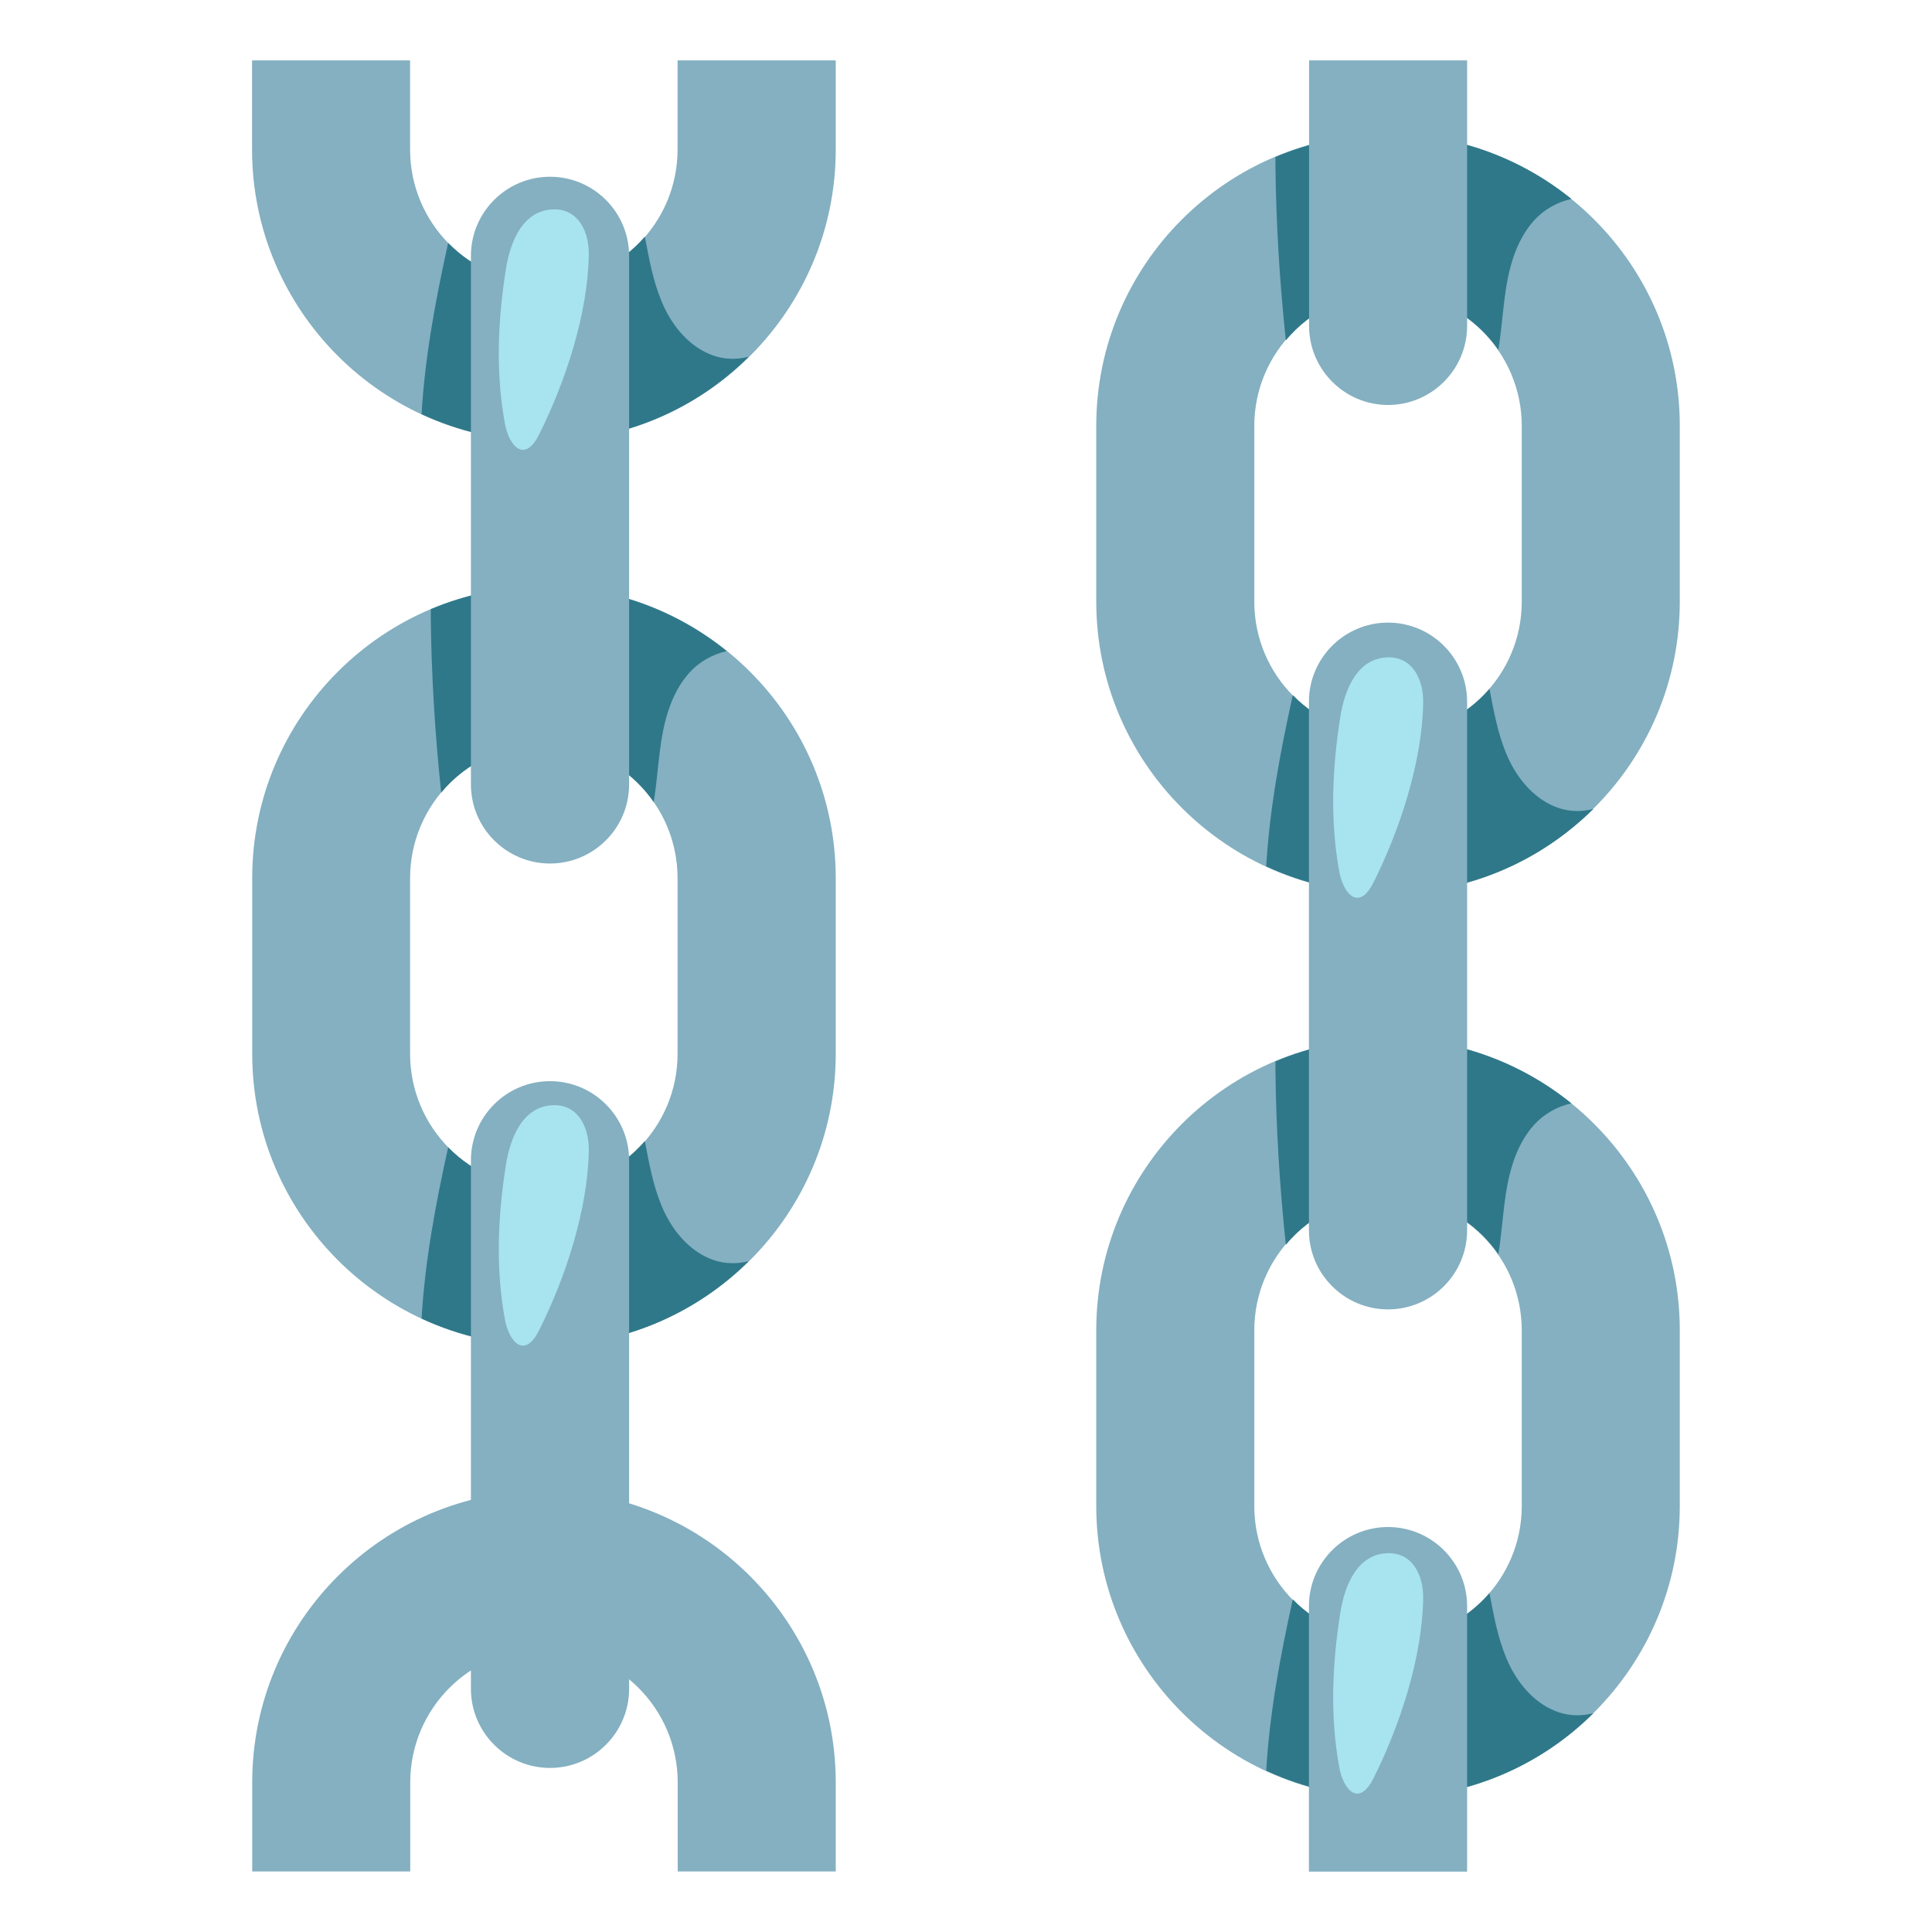
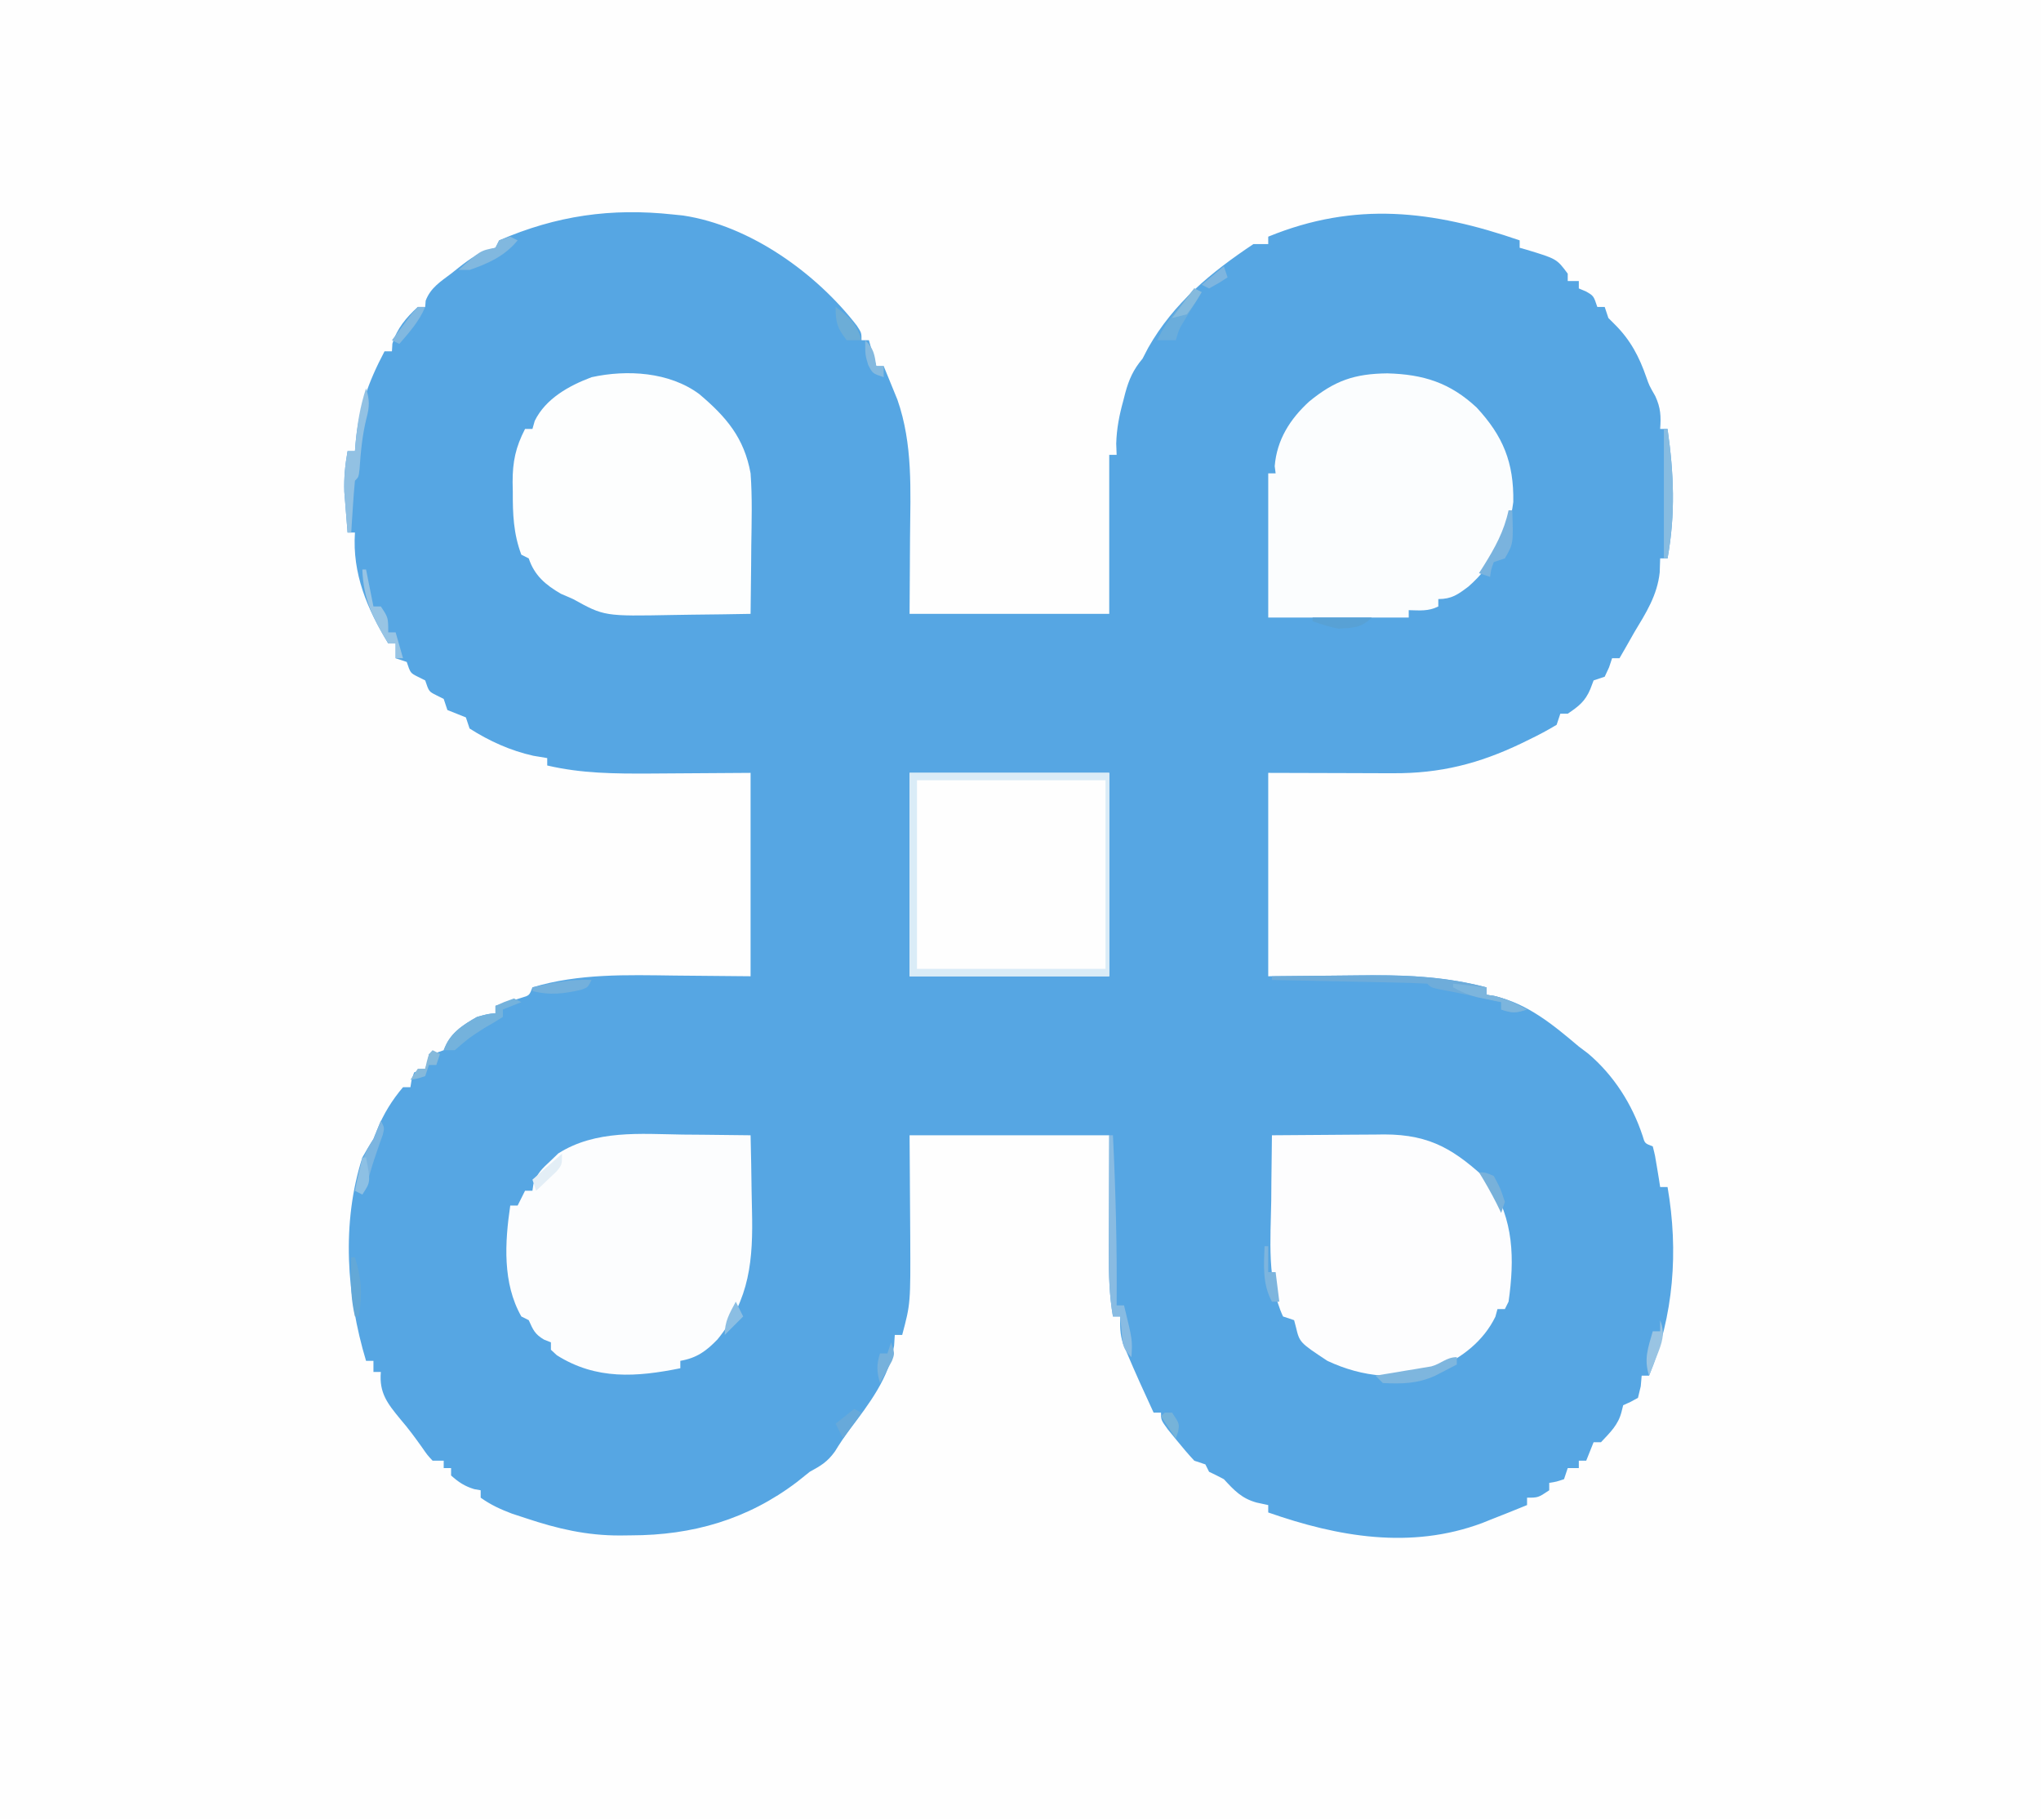
- <svg xmlns="http://www.w3.org/2000/svg" xml:space="preserve" viewBox="0 0 128 128">
-   <path d="M36.04 98.76c-10.66 0-19.33 8.67-19.33 19.33v5.9h10.47v-5.9c0-4.89 3.97-8.86 8.86-8.86s8.86 3.97 8.86 8.86v5.9h10.47v-5.9c0-10.65-8.67-19.33-19.33-19.33M36.04 38.84c-10.66 0-19.33 8.67-19.33 19.33v11.65c0 10.66 8.67 19.33 19.33 19.33s19.33-8.67 19.33-19.33V58.18c0-10.66-8.67-19.34-19.33-19.34m8.85 30.98c0 4.89-3.97 8.86-8.86 8.86s-8.86-3.97-8.86-8.86V58.18c0-4.89 3.97-8.86 8.86-8.86s8.86 3.97 8.86 8.86zM36.04 29.24c10.66 0 19.33-8.67 19.33-19.33V4H44.89v5.91c0 4.88-3.97 8.86-8.86 8.86s-8.86-3.97-8.86-8.86V4H16.7v5.91c0 10.65 8.68 19.33 19.34 19.33M91.96 68.8c-10.66 0-19.33 8.67-19.33 19.33v11.65c0 10.66 8.67 19.33 19.33 19.33s19.33-8.67 19.33-19.33V88.14c.01-10.66-8.67-19.34-19.33-19.34m8.86 30.98c0 4.88-3.97 8.86-8.86 8.86s-8.86-3.97-8.86-8.86V88.14c0-4.89 3.97-8.86 8.86-8.86 4.88 0 8.86 3.97 8.86 8.86zM91.96 8.88c-10.66 0-19.33 8.67-19.33 19.33v11.65c0 10.66 8.67 19.33 19.33 19.33s19.33-8.67 19.33-19.33V28.22c.01-10.66-8.67-19.34-19.33-19.34m8.86 30.98c0 4.89-3.97 8.86-8.86 8.86s-8.86-3.97-8.86-8.86V28.22c0-4.88 3.97-8.86 8.86-8.86 4.88 0 8.86 3.97 8.86 8.86z" style="fill:#84b0c1" />
-   <path d="M36.02 89.16c-2.89 0-5.62-.66-8.09-1.8.22-3.78.92-7.54 1.74-11.25.01-.03.02-.07.02-.1a8.81 8.81 0 0 0 6.33 2.67c2.68 0 5.07-1.2 6.7-3.08l.09.45c.28 1.49.59 2.99 1.25 4.34.67 1.36 1.75 2.57 3.18 3.08.75.27 1.6.29 2.37.08-3.49 3.46-8.29 5.61-13.59 5.61M36.02 29.24c-2.89 0-5.62-.66-8.09-1.8.22-3.78.92-7.54 1.74-11.25.01-.03.02-.07.02-.1a8.81 8.81 0 0 0 6.33 2.67c2.68 0 5.07-1.2 6.7-3.08l.09.45c.28 1.49.59 2.99 1.25 4.34.67 1.36 1.75 2.57 3.18 3.08.75.27 1.6.29 2.37.08a19.2 19.2 0 0 1-13.59 5.61M48.15 43.14c-.93.2-1.83.71-2.47 1.42-1.28 1.42-1.74 3.38-1.97 5.27-.14 1.1-.22 2.21-.4 3.31a8.85 8.85 0 0 0-7.28-3.82 8.84 8.84 0 0 0-6.8 3.19c-.41-3.87-.65-7.76-.69-11.65v-.5c2.3-.97 4.83-1.51 7.49-1.51 4.58-.01 8.8 1.61 12.12 4.29M91.98 59.2c-2.89 0-5.62-.66-8.09-1.8.22-3.78.92-7.54 1.74-11.25.01-.03.02-.07.02-.1a8.81 8.81 0 0 0 6.33 2.67c2.68 0 5.07-1.2 6.7-3.08l.09.45c.28 1.49.59 2.99 1.25 4.34.67 1.36 1.75 2.57 3.18 3.08.75.27 1.6.29 2.37.08-3.49 3.46-8.29 5.61-13.59 5.61M104.11 13.18c-.93.2-1.83.71-2.47 1.42-1.28 1.42-1.74 3.38-1.97 5.27-.14 1.1-.22 2.21-.4 3.31a8.85 8.85 0 0 0-7.28-3.82 8.84 8.84 0 0 0-6.8 3.19c-.41-3.87-.65-7.76-.69-11.65v-.5c2.3-.97 4.83-1.51 7.49-1.51 4.58-.01 8.8 1.61 12.12 4.29M91.98 119.11c-2.89 0-5.62-.66-8.09-1.8.22-3.78.92-7.54 1.74-11.25.01-.03.02-.07.02-.1a8.81 8.81 0 0 0 6.33 2.67c2.68 0 5.07-1.2 6.7-3.08l.09.45c.28 1.49.59 2.99 1.25 4.34.67 1.36 1.75 2.57 3.18 3.08.75.27 1.6.29 2.37.08a19.2 19.2 0 0 1-13.59 5.61M104.11 73.1c-.93.2-1.83.71-2.47 1.42-1.28 1.42-1.74 3.38-1.97 5.27-.14 1.1-.22 2.21-.4 3.31a8.85 8.85 0 0 0-7.28-3.82 8.84 8.84 0 0 0-6.8 3.19c-.41-3.87-.65-7.76-.69-11.65v-.5c2.3-.97 4.83-1.51 7.49-1.51 4.58-.01 8.8 1.61 12.12 4.29" style="fill:#2f7889" />
-   <path d="M91.96 41.25c-2.89 0-5.24 2.35-5.24 5.24v35.02c0 2.89 2.35 5.24 5.24 5.24s5.24-2.35 5.24-5.24V46.49c0-2.89-2.35-5.24-5.24-5.24M91.96 26.83c2.89 0 5.24-2.35 5.24-5.24V4H86.73v17.59c0 2.89 2.35 5.24 5.23 5.24M91.96 101.17c-2.89 0-5.24 2.35-5.24 5.24V124H97.2v-17.59c0-2.89-2.35-5.24-5.24-5.24M36.44 71.63c-2.89 0-5.24 2.35-5.24 5.24v35.02c0 2.89 2.35 5.24 5.24 5.24s5.24-2.35 5.24-5.24V76.87c0-2.89-2.35-5.24-5.24-5.24M36.44 11.71c-2.89 0-5.24 2.35-5.24 5.24v35.02c0 2.89 2.35 5.24 5.24 5.24s5.24-2.35 5.24-5.24V16.95c0-2.89-2.35-5.24-5.24-5.24" style="fill:#84b0c1" />
-   <path d="M33.52 17.81c-.54 3.4-.69 6.87-.07 10.25.27 1.49 1.3 2.67 2.27.72 1.73-3.45 3.23-7.97 3.29-11.92.02-1.45-.65-3.01-2.32-2.99-2.02.04-2.87 2.07-3.17 3.94M33.52 77.16c-.54 3.4-.69 6.87-.07 10.25.27 1.49 1.3 2.67 2.27.72 1.73-3.45 3.23-7.97 3.29-11.92.02-1.45-.65-3.01-2.32-2.99-2.02.04-2.87 2.08-3.17 3.94M88.8 47.49c-.54 3.4-.69 6.87-.07 10.25.27 1.49 1.3 2.67 2.27.72 1.73-3.45 3.23-7.97 3.29-11.92.02-1.45-.65-3.01-2.32-2.99-2.02.04-2.87 2.07-3.17 3.94M88.8 106.84c-.54 3.4-.69 6.87-.07 10.25.27 1.49 1.3 2.67 2.27.72 1.73-3.45 3.23-7.97 3.29-11.92.02-1.45-.65-3.01-2.32-2.99-2.02.04-2.87 2.07-3.17 3.94" style="fill:#a8e3f0" />
+ <svg xmlns="http://www.w3.org/2000/svg" version="1.1" width="552" height="492">
+   <path d="M0 0 C182.16 0 364.32 0 552 0 C552 162.36 552 324.72 552 492 C369.84 492 187.68 492 0 492 C0 329.64 0 167.28 0 0 Z " fill="#FEFEFE" transform="translate(0,0)" />
+   <path d="M0 0 C1.34 0.135 1.34 0.135 2.707 0.273 C20.859 2.983 38.816 15.903 49.75 30.082 C51 32 51 32 51 34 C51.66 34 52.32 34 53 34 C53.66 36.31 54.32 38.62 55 41 C55.66 41 56.32 41 57 41 C57.805 42.932 58.593 44.871 59.375 46.812 C59.816 47.891 60.257 48.97 60.711 50.082 C64.927 62.157 64.232 74.576 64.125 87.188 C64.084 94.056 64.043 100.924 64 108 C81.82 108 99.64 108 118 108 C118 93.81 118 79.62 118 65 C118.66 65 119.32 65 120 65 C119.944 63.505 119.944 63.505 119.887 61.98 C120.004 57.877 120.723 54.239 121.812 50.312 C121.978 49.662 122.144 49.012 122.314 48.342 C123.321 44.615 124.516 41.942 127 39 C127.516 38.01 128.031 37.02 128.562 36 C135.463 23.885 145.587 15.609 157 8 C158.32 8 159.64 8 161 8 C161 7.34 161 6.68 161 6 C184.482 -3.613 205.501 -1.112 229 7 C229 7.66 229 8.32 229 9 C229.603 9.17 230.207 9.34 230.828 9.516 C239.035 12.004 239.035 12.004 242 16 C242 16.66 242 17.32 242 18 C242.99 18 243.98 18 245 18 C245 18.66 245 19.32 245 20 C245.639 20.268 246.279 20.536 246.938 20.812 C249 22 249 22 250 25 C250.66 25 251.32 25 252 25 C252.33 25.99 252.66 26.98 253 28 C253.598 28.598 254.196 29.196 254.812 29.812 C259.013 34.013 261.36 38.524 263.273 44.055 C264.043 46.25 264.043 46.25 265.688 49.125 C267.148 52.325 267.248 54.524 267 58 C267.66 58 268.32 58 269 58 C270.711 70.109 271.163 80.939 269 93 C268.34 93 267.68 93 267 93 C266.959 94.258 266.918 95.516 266.875 96.812 C266.2 103.025 263.176 107.734 260 113 C259.205 114.394 258.413 115.79 257.625 117.188 C256.821 118.58 256.821 118.58 256 120 C255.34 120 254.68 120 254 120 C253.598 121.207 253.598 121.207 253.188 122.438 C252.796 123.283 252.404 124.129 252 125 C250.515 125.495 250.515 125.495 249 126 C248.711 126.763 248.423 127.526 248.125 128.312 C246.722 131.664 244.979 132.989 242 135 C241.34 135 240.68 135 240 135 C239.67 135.99 239.34 136.98 239 138 C236.577 139.452 234.224 140.717 231.688 141.938 C230.607 142.466 230.607 142.466 229.504 143.006 C217.999 148.522 207.514 151.168 194.789 151.098 C193.93 151.097 193.071 151.096 192.186 151.095 C188.999 151.089 185.812 151.075 182.625 151.062 C175.489 151.042 168.352 151.021 161 151 C161 169.15 161 187.3 161 206 C174.805 205.882 174.805 205.882 188.61 205.73 C199.467 205.652 209.465 206.234 220 209 C220 209.66 220 210.32 220 211 C220.728 211.122 221.457 211.245 222.207 211.371 C231.187 213.393 238.127 219.19 245 225 C245.828 225.625 246.655 226.25 247.508 226.895 C254.428 232.741 259.421 240.581 262.246 249.137 C262.84 251.196 262.84 251.196 265 252 C265.633 254.504 265.633 254.504 266.125 257.562 C266.293 258.574 266.46 259.586 266.633 260.629 C266.754 261.411 266.875 262.194 267 263 C267.66 263 268.32 263 269 263 C271.991 280.318 270.688 297.757 264 314 C263.34 314 262.68 314 262 314 C261.918 314.949 261.835 315.897 261.75 316.875 C261.379 318.422 261.379 318.422 261 320 C259 321.125 259 321.125 257 322 C256.856 322.577 256.711 323.155 256.562 323.75 C255.669 327.325 253.499 329.319 251 332 C250.34 332 249.68 332 249 332 C248.34 333.65 247.68 335.3 247 337 C246.34 337 245.68 337 245 337 C245 337.66 245 338.32 245 339 C244.01 339 243.02 339 242 339 C241.67 339.99 241.34 340.98 241 342 C238.938 342.688 238.938 342.688 237 343 C237 343.66 237 344.32 237 345 C234 347 234 347 231 347 C231 347.66 231 348.32 231 349 C227.679 350.366 224.344 351.692 221 353 C220.294 353.285 219.587 353.57 218.859 353.863 C199.522 361.059 179.862 357.602 161 351 C161 350.34 161 349.68 161 349 C159.422 348.66 159.422 348.66 157.812 348.312 C153.811 347.191 151.816 345.044 149 342 C147.682 341.304 146.352 340.628 145 340 C144.67 339.34 144.34 338.68 144 338 C143.01 337.67 142.02 337.34 141 337 C139.371 335.247 137.816 333.424 136.312 331.562 C135.504 330.574 134.696 329.585 133.863 328.566 C132 326 132 326 132 324 C131.34 324 130.68 324 130 324 C127.484 318.577 125.004 313.137 122.688 307.625 C122.361 306.854 122.035 306.083 121.699 305.289 C120.925 302.754 120.874 300.636 121 298 C120.34 298 119.68 298 119 298 C118.029 292.334 117.869 286.87 117.902 281.129 C117.904 279.901 117.904 279.901 117.905 278.648 C117.911 275.62 117.925 272.591 117.938 269.562 C117.958 262.777 117.979 255.991 118 249 C100.18 249 82.36 249 64 249 C64.079 262.656 64.079 262.656 64.18 276.312 C64.268 294.483 64.268 294.483 62 303 C61.34 303 60.68 303 60 303 C59.938 303.949 59.876 304.897 59.812 305.875 C58.523 314.553 53.002 321.687 47.852 328.516 C46.392 330.474 45.08 332.419 43.812 334.5 C41.752 337.342 40.066 338.328 37 340 C35.848 340.908 34.703 341.826 33.562 342.75 C20.184 352.91 5.255 357.177 -11.312 357.188 C-12.307 357.2 -13.302 357.212 -14.326 357.225 C-23.395 357.242 -31.197 355.411 -39.75 352.562 C-41.003 352.151 -42.256 351.74 -43.547 351.316 C-46.66 350.13 -49.294 348.937 -52 347 C-52 346.34 -52 345.68 -52 345 C-52.578 344.897 -53.155 344.794 -53.75 344.688 C-56.357 343.891 -57.974 342.809 -60 341 C-60 340.34 -60 339.68 -60 339 C-60.66 339 -61.32 339 -62 339 C-62 338.34 -62 337.68 -62 337 C-62.99 337 -63.98 337 -65 337 C-66.43 335.461 -66.43 335.461 -67.875 333.375 C-69.731 330.763 -71.592 328.237 -73.688 325.812 C-77.213 321.525 -79.488 318.695 -79 313 C-79.66 313 -80.32 313 -81 313 C-81 312.01 -81 311.02 -81 310 C-81.66 310 -82.32 310 -83 310 C-88.289 292.411 -89.684 272.73 -84 255 C-83.047 253.306 -82.054 251.633 -81 250 C-80.67 249.175 -80.34 248.35 -80 247.5 C-78.318 243.296 -75.937 239.448 -73 236 C-72.34 236 -71.68 236 -71 236 C-70.897 235.361 -70.794 234.721 -70.688 234.062 C-70.461 233.382 -70.234 232.701 -70 232 C-69.01 231.67 -68.02 231.34 -67 231 C-66.267 228.985 -66.267 228.985 -66 227 C-65.381 226.917 -64.763 226.835 -64.125 226.75 C-63.073 226.379 -63.073 226.379 -62 226 C-61.732 225.423 -61.464 224.845 -61.188 224.25 C-59.349 220.767 -56.376 218.927 -53 217 C-50.062 216.188 -50.062 216.188 -48 216 C-48 215.34 -48 214.68 -48 214 C-47.043 213.71 -47.043 213.71 -46.066 213.414 C-45.24 213.154 -44.414 212.893 -43.562 212.625 C-42.739 212.37 -41.915 212.115 -41.066 211.852 C-38.822 211.191 -38.822 211.191 -38 209 C-25.444 205.22 -12.465 205.644 0.5 205.812 C7.265 205.874 14.03 205.936 21 206 C21 187.85 21 169.7 21 151 C7.389 151.079 7.389 151.079 -6.222 151.18 C-15.677 151.226 -24.745 151.175 -34 149 C-34 148.34 -34 147.68 -34 147 C-35.237 146.794 -36.475 146.588 -37.75 146.375 C-43.911 145.011 -49.686 142.391 -55 139 C-55.33 138.01 -55.66 137.02 -56 136 C-56.825 135.67 -57.65 135.34 -58.5 135 C-59.325 134.67 -60.15 134.34 -61 134 C-61.33 133.01 -61.66 132.02 -62 131 C-62.66 130.67 -63.32 130.34 -64 130 C-66 129 -66 129 -67 126 C-67.66 125.67 -68.32 125.34 -69 125 C-71 124 -71 124 -72 121 C-73.485 120.505 -73.485 120.505 -75 120 C-75 118.68 -75 117.36 -75 116 C-75.66 116 -76.32 116 -77 116 C-82.685 106.653 -86.759 97.125 -86 86 C-86.66 86 -87.32 86 -88 86 C-88.197 83.646 -88.383 81.293 -88.562 78.938 C-88.667 77.627 -88.771 76.316 -88.879 74.965 C-88.998 71.077 -88.669 67.809 -88 64 C-87.34 64 -86.68 64 -86 64 C-85.951 63.359 -85.902 62.719 -85.852 62.059 C-85.037 52.633 -82.393 45.334 -78 37 C-77.34 37 -76.68 37 -76 37 C-75.959 36.319 -75.918 35.639 -75.875 34.938 C-74.647 30.815 -72.151 27.9 -69 25 C-68.34 25 -67.68 25 -67 25 C-66.959 24.443 -66.918 23.886 -66.875 23.312 C-65.562 19.842 -62.874 18.163 -60 16 C-59.328 15.466 -58.657 14.933 -57.965 14.383 C-54.588 11.744 -52.166 10.037 -48 9 C-47.67 8.34 -47.34 7.68 -47 7 C-31.498 0.297 -16.718 -1.812 0 0 Z " fill="#56A6E3" transform="translate(182,58)" />
+   <path d="M0 0 C9.749 0.266 16.913 2.517 24.121 9.223 C31.293 16.942 34.233 24.142 34.047 34.801 C32.949 43.647 28.629 51.796 21.934 57.637 C19.09 59.785 17.399 61.035 13.77 61.035 C13.77 61.695 13.77 62.355 13.77 63.035 C11.061 64.39 8.76 64.1 5.77 64.035 C5.77 64.695 5.77 65.355 5.77 66.035 C-6.77 66.035 -19.31 66.035 -32.23 66.035 C-32.23 53.165 -32.23 40.295 -32.23 27.035 C-31.57 27.035 -30.91 27.035 -30.23 27.035 C-30.354 26.076 -30.354 26.076 -30.48 25.098 C-29.898 17.957 -26.348 12.372 -21.148 7.605 C-14.241 1.95 -8.902 0.097 0 0 Z " fill="#FBFDFE" transform="translate(375.2305,100.9648)" />
+   <path d="M0 0 C1.781 0.015 3.561 0.029 5.342 0.041 C9.666 0.074 13.989 0.125 18.312 0.188 C18.438 5.219 18.528 10.249 18.587 15.281 C18.612 16.987 18.646 18.693 18.69 20.399 C19.023 33.756 18.153 44.551 9.375 55.375 C6.308 58.552 3.778 60.406 -0.688 61.188 C-0.688 61.847 -0.688 62.508 -0.688 63.188 C-12.439 65.568 -23.413 66.412 -34.082 59.676 C-34.612 59.185 -35.142 58.694 -35.688 58.188 C-35.688 57.528 -35.688 56.867 -35.688 56.188 C-36.306 55.94 -36.925 55.693 -37.562 55.438 C-40.066 53.965 -40.518 52.777 -41.688 50.188 C-42.347 49.858 -43.008 49.528 -43.688 49.188 C-48.816 40.162 -48.152 29.171 -46.688 19.188 C-46.028 19.188 -45.367 19.188 -44.688 19.188 C-44.028 17.867 -43.367 16.547 -42.688 15.188 C-42.028 15.188 -41.367 15.188 -40.688 15.188 C-40.602 14.611 -40.517 14.035 -40.43 13.441 C-39.467 10.517 -38.069 9.209 -35.812 7.125 C-35.114 6.453 -34.415 5.782 -33.695 5.09 C-23.546 -1.329 -11.529 -0.171 0 0 Z " fill="#FCFDFE" transform="translate(184.6875,306.8125)" />
+   <path d="M0 0 C7.349 6.188 12.184 11.877 13.914 21.457 C14.395 27.984 14.198 34.544 14.102 41.082 C14.086 42.867 14.073 44.652 14.061 46.438 C14.028 50.778 13.976 55.117 13.914 59.457 C8.685 59.557 3.457 59.629 -1.772 59.677 C-3.547 59.697 -5.322 59.724 -7.096 59.759 C-25.661 60.114 -25.661 60.114 -34.086 55.457 C-35.179 54.983 -36.272 54.508 -37.398 54.02 C-41.56 51.6 -44.547 49.073 -46.086 44.457 C-46.746 44.127 -47.406 43.797 -48.086 43.457 C-50.22 37.786 -50.421 32.472 -50.398 26.457 C-50.415 25.593 -50.431 24.73 -50.447 23.84 C-50.451 18.273 -49.638 14.414 -47.086 9.457 C-46.426 9.457 -45.766 9.457 -45.086 9.457 C-44.88 8.735 -44.673 8.013 -44.461 7.27 C-41.524 1.262 -35.196 -2.252 -29.086 -4.543 C-19.511 -6.642 -8.074 -5.972 0 0 Z " fill="#FDFEFE" transform="translate(189.0859,106.543)" />
+   <path d="M0 0 C5.105 -0.05 10.209 -0.086 15.314 -0.11 C17.047 -0.12 18.78 -0.133 20.513 -0.151 C23.018 -0.175 25.522 -0.187 28.027 -0.195 C28.79 -0.206 29.553 -0.216 30.339 -0.227 C43.109 -0.229 49.69 4.101 58.875 12.688 C65.449 22.935 65.642 33.364 64 45 C63.505 45.99 63.505 45.99 63 47 C62.34 47 61.68 47 61 47 C60.722 48.021 60.722 48.021 60.438 49.062 C57.193 55.692 51.49 60.027 44.859 63.051 C34.713 66.419 24.618 65.514 15 61 C7.487 56.037 7.487 56.037 6.484 51.844 C6.325 51.235 6.165 50.627 6 50 C5.01 49.67 4.02 49.34 3 49 C-1.405 39.439 -0.344 28.008 -0.188 17.75 C-0.172 16.022 -0.159 14.294 -0.146 12.566 C-0.114 8.377 -0.062 4.189 0 0 Z " fill="#FDFDFE" transform="translate(344,307)" />
+   <path d="M0 0 C17.82 0 35.64 0 54 0 C54 18.15 54 36.3 54 55 C36.18 55 18.36 55 0 55 C0 36.85 0 18.7 0 0 Z " fill="#FEFEFE" transform="translate(246,209)" />
+   <path d="M0 0 C17.82 0 35.64 0 54 0 C54 18.15 54 36.3 54 55 C36.18 55 18.36 55 0 55 C0 36.85 0 18.7 0 0 Z M2 2 C2 18.83 2 35.66 2 53 C18.83 53 35.66 53 53 53 C53 36.17 53 19.34 53 2 C36.17 2 19.34 2 2 2 Z " fill="#DAECF7" transform="translate(246,209)" />
+   <path d="M0 0 C5.849 -0.075 11.698 -0.129 17.548 -0.165 C19.531 -0.18 21.514 -0.2 23.497 -0.226 C35.405 -0.38 46.429 -0.016 58 3 C58 3.66 58 4.32 58 5 C58.701 5.103 59.403 5.206 60.125 5.312 C63.391 6.094 66.047 7.421 69 9 C65.99 9.934 65.133 10.044 62 9 C62 8.34 62 7.68 62 7 C56.338 5.721 50.675 4.53 44.969 3.465 C43 3 43 3 42 2 C38.899 1.84 35.818 1.74 32.715 1.684 C31.319 1.652 31.319 1.652 29.894 1.621 C26.909 1.555 23.923 1.496 20.938 1.438 C18.919 1.394 16.9 1.351 14.881 1.307 C9.921 1.199 4.96 1.098 0 1 C0 0.67 0 0.34 0 0 Z " fill="#6EACDA" transform="translate(344,264)" />
+   <path d="M0 0 C0.33 0 0.66 0 1 0 C1.76 15.346 2.136 30.636 2 46 C2.66 46 3.32 46 4 46 C6.296 55.41 6.296 55.41 6 60 C3.602 57.602 3.657 56.667 3.375 53.375 C3.3 52.558 3.225 51.74 3.148 50.898 C3.099 50.272 3.05 49.645 3 49 C2.34 49 1.68 49 1 49 C0.029 43.334 -0.131 37.87 -0.098 32.129 C-0.096 31.207 -0.095 30.284 -0.093 29.334 C-0.088 26.41 -0.075 23.486 -0.062 20.562 C-0.057 18.571 -0.053 16.579 -0.049 14.588 C-0.038 9.725 -0.021 4.863 0 0 Z " fill="#88BBE2" transform="translate(300,307)" />
+   <path d="M0 0 C0.976 3.072 0.97 4.968 0.125 8.062 C-1.009 12.635 -1.434 17.119 -1.754 21.812 C-2 24 -2 24 -3 25 C-3.235 27.35 -3.414 29.706 -3.562 32.062 C-3.646 33.353 -3.73 34.643 -3.816 35.973 C-3.877 36.972 -3.938 37.971 -4 39 C-4.33 39 -4.66 39 -5 39 C-5.197 36.646 -5.383 34.293 -5.562 31.938 C-5.667 30.627 -5.771 29.316 -5.879 27.965 C-5.998 24.077 -5.669 20.809 -5 17 C-4.34 17 -3.68 17 -3 17 C-2.951 16.359 -2.902 15.719 -2.852 15.059 C-2.396 9.788 -1.64 5.03 0 0 Z " fill="#92C1E3" transform="translate(99,105)" />
+   <path d="M0 0 C0.33 0 0.66 0 1 0 C2.711 12.109 3.163 22.939 1 35 C0.67 35 0.34 35 0 35 C0 23.45 0 11.9 0 0 Z " fill="#87BCE1" transform="translate(450,116)" />
+   <path d="M0 0 C0.66 0.33 1.32 0.66 2 1 C0.35 1.66 -1.3 2.32 -3 3 C-3 3.66 -3 4.32 -3 5 C-4.632 6.056 -6.308 7.044 -8 8 C-12.228 10.717 -12.228 10.717 -16 14 C-16.99 14 -17.98 14 -19 14 C-17.501 9.503 -13.958 7.259 -10 5 C-7.062 4.188 -7.062 4.188 -5 4 C-5 3.34 -5 2.68 -5 2 C-2.625 0.938 -2.625 0.938 0 0 Z " fill="#74B2DC" transform="translate(139,270)" />
+   <path d="M0 0 C0.66 0.33 1.32 0.66 2 1 C1.578 1.687 1.157 2.374 0.723 3.082 C0.175 3.983 -0.373 4.884 -0.938 5.812 C-1.755 7.152 -1.755 7.152 -2.59 8.52 C-4.11 11.007 -4.11 11.007 -5 14 C-6.65 14 -8.3 14 -10 14 C-8.436 10.478 -6.305 7.729 -3.875 4.75 C-3.151 3.858 -2.426 2.966 -1.68 2.047 C-0.848 1.034 -0.848 1.034 0 0 Z " fill="#6AADDC" transform="translate(323,78)" />
+   <path d="M0 0 C0 0.66 0 1.32 0 2 C-1.247 2.651 -2.498 3.296 -3.75 3.938 C-4.794 4.477 -4.794 4.477 -5.859 5.027 C-10.621 7.191 -14.831 7.25 -20 7 C-20.66 6.34 -21.32 5.68 -22 5 C-20.808 4.807 -19.615 4.613 -18.387 4.414 C-16.82 4.151 -15.254 3.888 -13.688 3.625 C-12.902 3.499 -12.116 3.372 -11.307 3.242 C-10.171 3.049 -10.171 3.049 -9.012 2.852 C-8.315 2.736 -7.619 2.621 -6.901 2.502 C-4.235 1.798 -2.82 0 0 0 Z " fill="#7EB6DE" transform="translate(394,367)" />
+   <path d="M0 0 C0.33 0 0.66 0 1 0 C1.66 3.3 2.32 6.6 3 10 C3.66 10 4.32 10 5 10 C7 13 7 13 7 17 C7.66 17 8.32 17 9 17 C9.66 19.31 10.32 21.62 11 24 C10.34 24 9.68 24 9 24 C9 22.68 9 21.36 9 20 C8.34 20 7.68 20 7 20 C2.875 13.25 0.261 7.965 0 0 Z " fill="#97C4E4" transform="translate(98,154)" />
+   <path d="M0 0 C0.33 0 0.66 0 1 0 C1.305 8.997 1.305 8.997 -1 13 C-1.99 13.33 -2.98 13.66 -4 14 C-4.733 16.015 -4.733 16.015 -5 18 C-5.99 17.67 -6.98 17.34 -8 17 C-7.59 16.359 -7.18 15.719 -6.758 15.059 C-3.662 10.089 -1.246 5.733 0 0 Z " fill="#7AB3DE" transform="translate(408,138)" />
+   <path d="M0 0 C2.97 0.33 5.94 0.66 9 1 C9 1.66 9 2.32 9 3 C10.052 3.155 10.052 3.155 11.125 3.312 C14.391 4.094 17.047 5.421 20 7 C16.99 7.934 16.133 8.044 13 7 C13 6.34 13 5.68 13 5 C12.397 4.879 11.793 4.758 11.172 4.633 C10.373 4.465 9.573 4.298 8.75 4.125 C7.961 3.963 7.172 3.8 6.359 3.633 C4.032 3.008 2.11 2.152 0 1 C0 0.67 0 0.34 0 0 Z " fill="#7CB5DD" transform="translate(393,266)" />
+   <path d="M0 0 C1 2 1 2 0.512 3.918 C0.24 4.667 -0.032 5.416 -0.312 6.188 C-1.337 9.089 -2.309 11.971 -3.125 14.938 C-4 18 -4 18 -5 20 C-5.66 19.67 -6.32 19.34 -7 19 C-6.025 13.734 -5.009 9.514 -2 5 C-1.302 3.346 -0.625 1.683 0 0 Z " fill="#7CB5E0" transform="translate(103,303)" />
+   <path d="M0 0 C0.66 0.33 1.32 0.66 2 1 C-1.482 5.239 -5.908 7.237 -11 9 C-11.99 9 -12.98 9 -14 9 C-8.084 3.756 -8.084 3.756 -4 3 C-3.67 2.34 -3.34 1.68 -3 1 C-2.01 0.67 -1.02 0.34 0 0 Z " fill="#81B8DF" transform="translate(138,64)" />
+   <path d="M0 0 C-1 2 -1 2 -2.855 2.668 C-7.568 3.718 -11.217 4.226 -16 3 C-16 2.67 -16 2.34 -16 2 C-10.62 0.809 -5.547 -0.292 0 0 Z " fill="#73B0DC" transform="translate(160,265)" />
+   <path d="M0 0 C3.739 2.657 5.65 4.581 7 9 C5.68 9 4.36 9 3 9 C0.432 5.699 0 4.271 0 0 Z " fill="#6CADD7" transform="translate(226,83)" />
+   <path d="M0 0 C5.28 0 10.56 0 16 0 C13.148 2.852 10.98 2.739 7 3 C4.547 2.529 2.37 1.822 0 1 C0 0.67 0 0.34 0 0 Z " fill="#58A1D5" transform="translate(355,167)" />
+   <path d="M0 0 C0 3 0 3 -1.531 4.824 C-2.181 5.439 -2.831 6.054 -3.5 6.688 C-4.15 7.31 -4.799 7.933 -5.469 8.574 C-5.974 9.045 -6.479 9.515 -7 10 C-7.33 9.01 -7.66 8.02 -8 7 C-5.36 4.69 -2.72 2.38 0 0 Z " fill="#E3EEF6" transform="translate(152,312)" />
+   <path d="M0 0 C1.434 3.788 0.51 6.065 -0.938 9.75 C-1.318 10.735 -1.698 11.72 -2.09 12.734 C-2.39 13.482 -2.691 14.23 -3 15 C-4.456 10.479 -3.27 7.484 -2 3 C-1.34 3 -0.68 3 0 3 C0 2.01 0 1.02 0 0 Z " fill="#99C4E3" transform="translate(449,357)" />
+   <path d="M0 0 C0.33 0 0.66 0 1 0 C1 2.31 1 4.62 1 7 C1.66 7 2.32 7 3 7 C3.33 9.64 3.66 12.28 4 15 C3.34 15 2.68 15 2 15 C-0.592 10.139 -0.187 5.347 0 0 Z " fill="#7DB5DE" transform="translate(342,337)" />
+   <path d="M0 0 C0.66 0.33 1.32 0.66 2 1 C-0.475 4.465 -0.475 4.465 -3 8 C-3.66 6.68 -4.32 5.36 -5 4 C-3.35 2.68 -1.7 1.36 0 0 Z " fill="#67A9DA" transform="translate(231,381)" />
+   <path d="M0 0 C1 3 1 3 0.223 5.043 C-0.16 5.751 -0.543 6.458 -0.938 7.188 C-1.318 7.903 -1.698 8.618 -2.09 9.355 C-2.54 10.17 -2.54 10.17 -3 11 C-3.878 7.903 -3.994 6.094 -3 3 C-2.34 3 -1.68 3 -1 3 C-0.67 2.01 -0.34 1.02 0 0 Z " fill="#76B1DC" transform="translate(241,363)" />
+   <path d="M0 0 C0.33 0 0.66 0 1 0 C2.791 5.899 3.084 9.932 2 16 C1.67 16 1.34 16 1 16 C0.147 12.326 -0.108 8.955 -0.062 5.188 C-0.053 4.212 -0.044 3.236 -0.035 2.23 C-0.024 1.494 -0.012 0.758 0 0 Z " fill="#63A8D7" transform="translate(95,340)" />
+   <path d="M0 0 C0.66 0 1.32 0 2 0 C0.332 3.941 -2.227 6.789 -5 10 C-5.66 9.67 -6.32 9.34 -7 9 C-5.883 7.494 -4.756 5.996 -3.625 4.5 C-2.999 3.665 -2.372 2.829 -1.727 1.969 C-1.157 1.319 -0.587 0.669 0 0 Z " fill="#81B8E0" transform="translate(113,83)" />
+   <path d="M0 0 C0.66 0.33 1.32 0.66 2 1 C0.25 3.938 0.25 3.938 -2 7 C-3.32 7.33 -4.64 7.66 -6 8 C-4.02 5.36 -2.04 2.72 0 0 Z " fill="#85BADD" transform="translate(323,78)" />
+   <path d="M0 0 C1.812 0.062 1.812 0.062 4 1 C5.812 4.375 5.812 4.375 7 8 C6.67 8.99 6.34 9.98 6 11 C5.567 10.113 5.134 9.226 4.688 8.312 C3.232 5.456 1.684 2.726 0 0 Z " fill="#78B1DA" transform="translate(400,317)" />
+   <path d="M0 0 C0.66 0.33 1.32 0.66 2 1 C1.67 1.99 1.34 2.98 1 4 C0.34 4 -0.32 4 -1 4 C-1.33 4.99 -1.66 5.98 -2 7 C-4.062 7.688 -4.062 7.688 -6 8 C-5.34 7.01 -4.68 6.02 -4 5 C-3.34 5 -2.68 5 -2 5 C-1.856 4.361 -1.711 3.721 -1.562 3.062 C-1 1 -1 1 0 0 Z " fill="#85B9DB" transform="translate(117,284)" />
+   <path d="M0 0 C2.36 2.36 2.491 3.779 3 7 C3.66 7 4.32 7 5 7 C5 7.99 5 8.98 5 10 C2 9 2 9 0.812 6.688 C0 4 0 4 0 0 Z " fill="#84B9DF" transform="translate(234,92)" />
+   <path d="M0 0 C0.33 0.99 0.66 1.98 1 3 C-1.375 4.562 -1.375 4.562 -4 6 C-4.66 5.67 -5.32 5.34 -6 5 C-4.02 3.35 -2.04 1.7 0 0 Z " fill="#7EB5DF" transform="translate(331,72)" />
+   <path d="M0 0 C0.66 0 1.32 0 2 0 C4 3 4 3 3.625 5.188 C3.419 5.786 3.212 6.384 3 7 C1.68 5.02 0.36 3.04 -1 1 C-0.67 0.67 -0.34 0.34 0 0 Z " fill="#76B3D9" transform="translate(315,382)" />
+   <path d="M0 0 C0.66 1.32 1.32 2.64 2 4 C0.35 5.65 -1.3 7.3 -3 9 C-3 5.306 -1.718 3.222 0 0 Z " fill="#8BBEE3" transform="translate(199,352)" />
+   <path d="M0 0 C0.33 0 0.66 0 1 0 C2.25 6.625 2.25 6.625 0 10 C-0.66 9.67 -1.32 9.34 -2 9 C-1.34 6.03 -0.68 3.06 0 0 Z " fill="#8DC0E4" transform="translate(98,313)" />
</svg>
